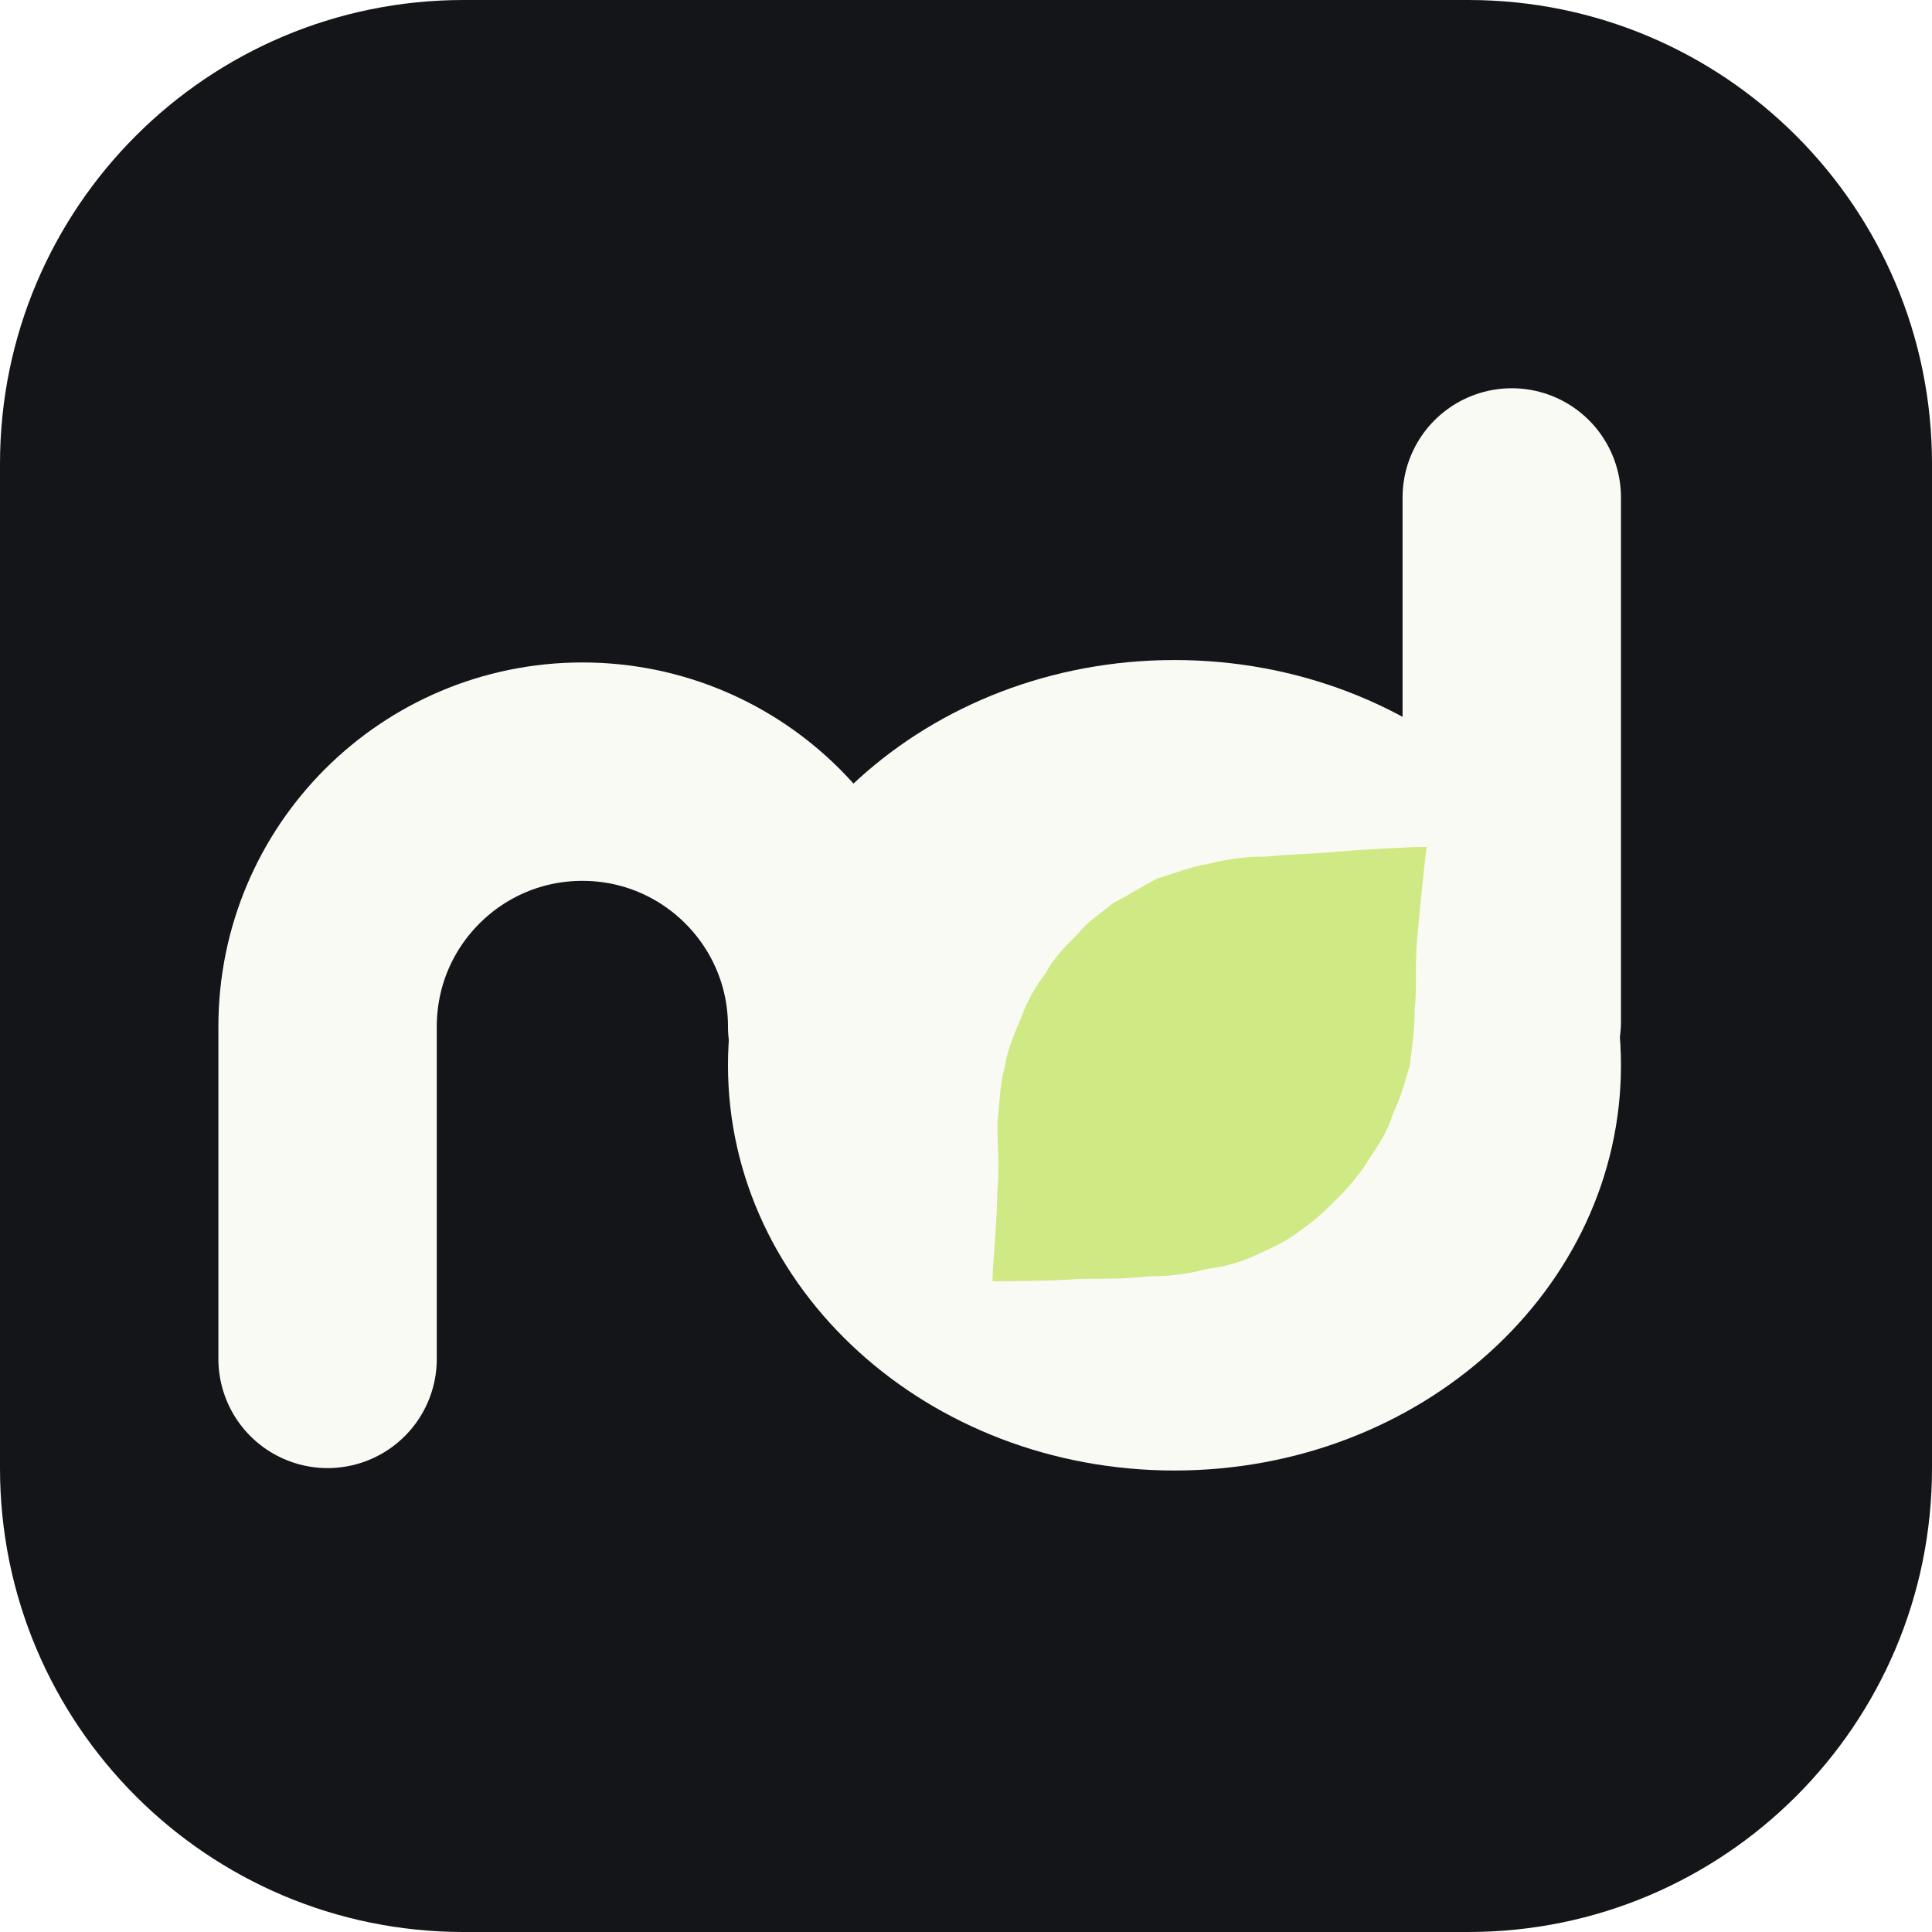
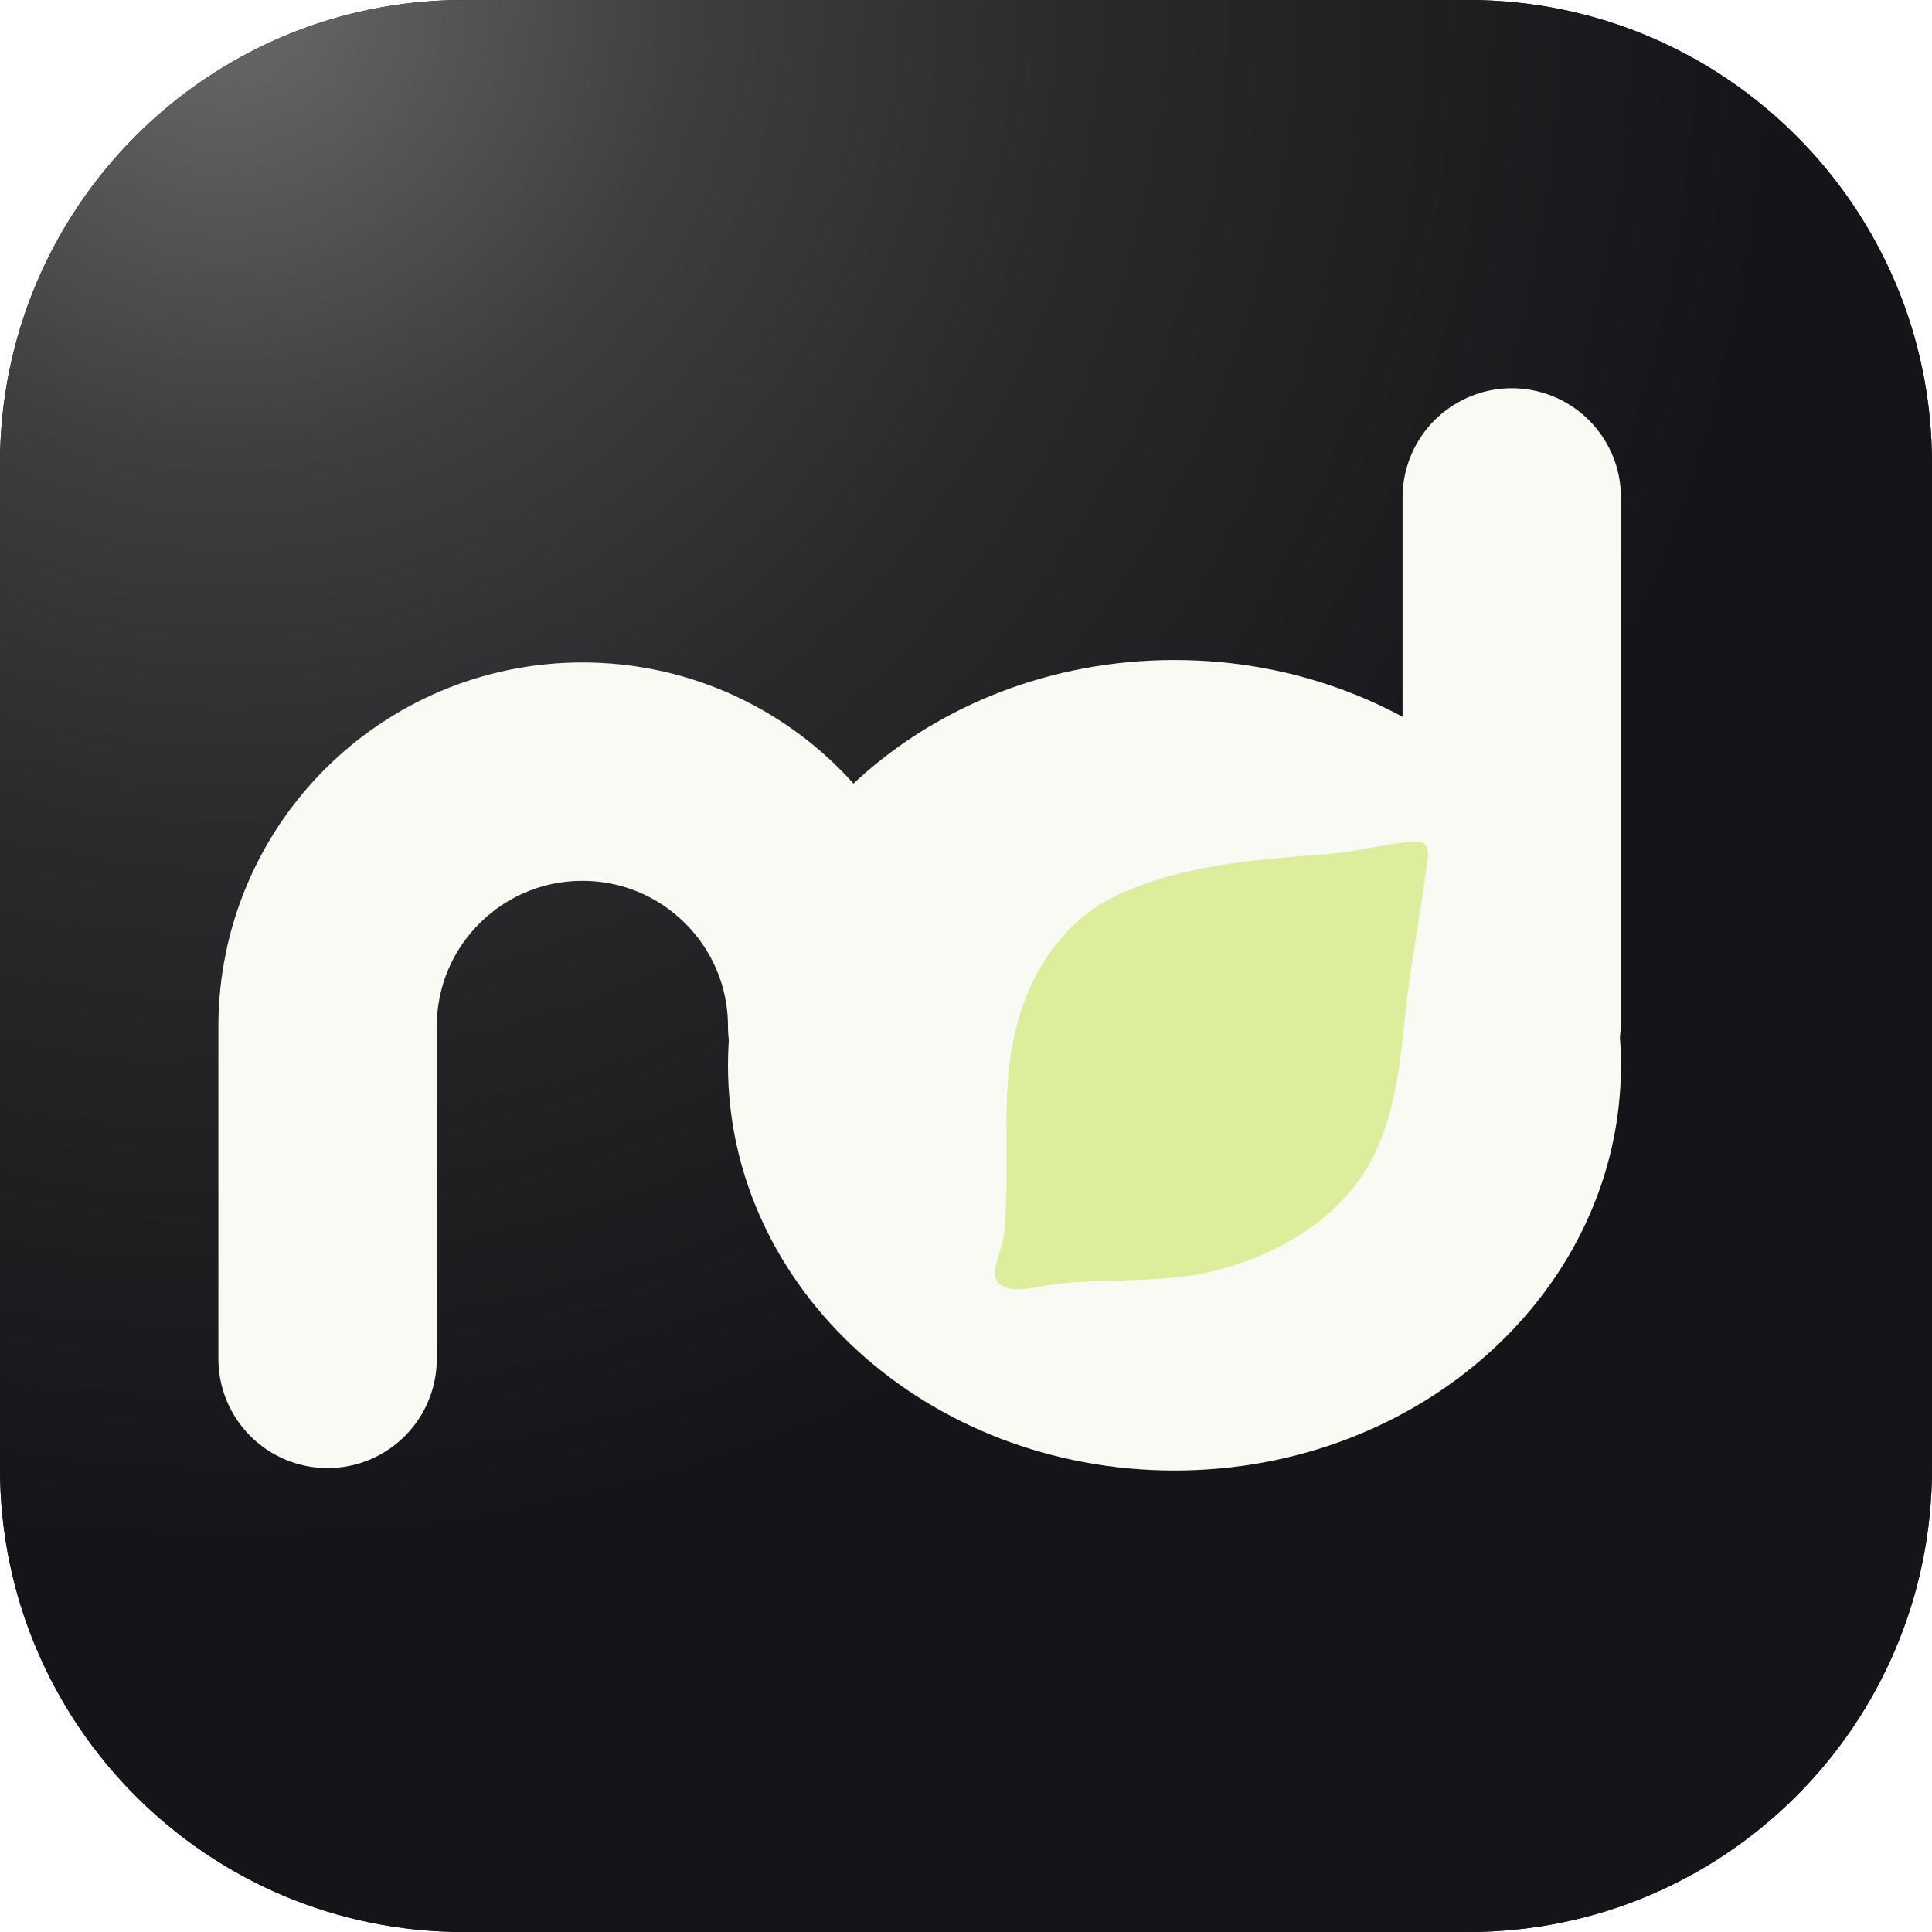
<svg xmlns="http://www.w3.org/2000/svg" viewBox="0 0 100 100" role="img" aria-label="Nutridash">
  <rect width="100" height="100" rx="24" fill="#141519" />
+   <defs>
+     <radialGradient id="nd-g" cx="0.12" cy="0" r="0.8">
+       <stop offset="0" stop-color="#6a6a6c" />
+       <stop offset=".3" stop-color="#3e3e40" />
+       <stop offset=".55" stop-color="#2a2a2c" />
+       <stop offset=".8" stop-color="#1d1e20" />
+       <stop offset="1" stop-color="#141519" />
+     </radialGradient>
+   </defs>
+   <rect width="100" height="100" rx="24" fill="url(#nd-g)" />
  <g transform="translate(0 0) scale(0.1256)">
    <g fill="none" stroke="#FAFAF5" stroke-width="90" stroke-linecap="round">
      <path d="M135 560V423A105 105 0 0 1 345 423" />
      <path d="M623 205V421" />
    </g>
    <ellipse cx="484" cy="439" rx="184" ry="167" fill="#FAFAF5" />
-     <path fill="#CFE985" d="M581 439C579 446 577 453 574 459C572 466 568 472 564 478C561 483 556 489 552 493C547 498 542 503 536 507C531 511 525 514 518 517C512 520 505 522 497 523C490 525 482 526 473 526C465 527 456 527 445 527C434 528 415 528 409 528C409 522 411 502 411 491C412 480 411 471 411 463C412 454 412 447 414 440C415 433 418 426 421 419C423 413 427 406 431 401C434 395 439 390 444 385C448 380 454 376 459 372C465 369 471 365 477 362C484 360 491 357 498 356C506 354 513 353 522 353C531 352 540 352 551 351C562 350 582 349 588 349C587 355 585 376 584 387C583 399 584 407 583 416C583 424 582 431 581 439Z" />
+     <path fill="#DCED9B" transform="translate(391 329) scale(.25)" d="M770 72C786 68 794 84 788 108C778 190 760 280 752 360C744 440 735 520 700 590C650 690 540 760 410 785C320 800 220 790 150 805C120 810 85 815 77 790C72 770 90 740 92 710C100 600 90 520 100 440C115 300 190 190 300 150C400 108 520 100 620 92C680 88 725 72 770 72Z" />
  </g>
</svg>
